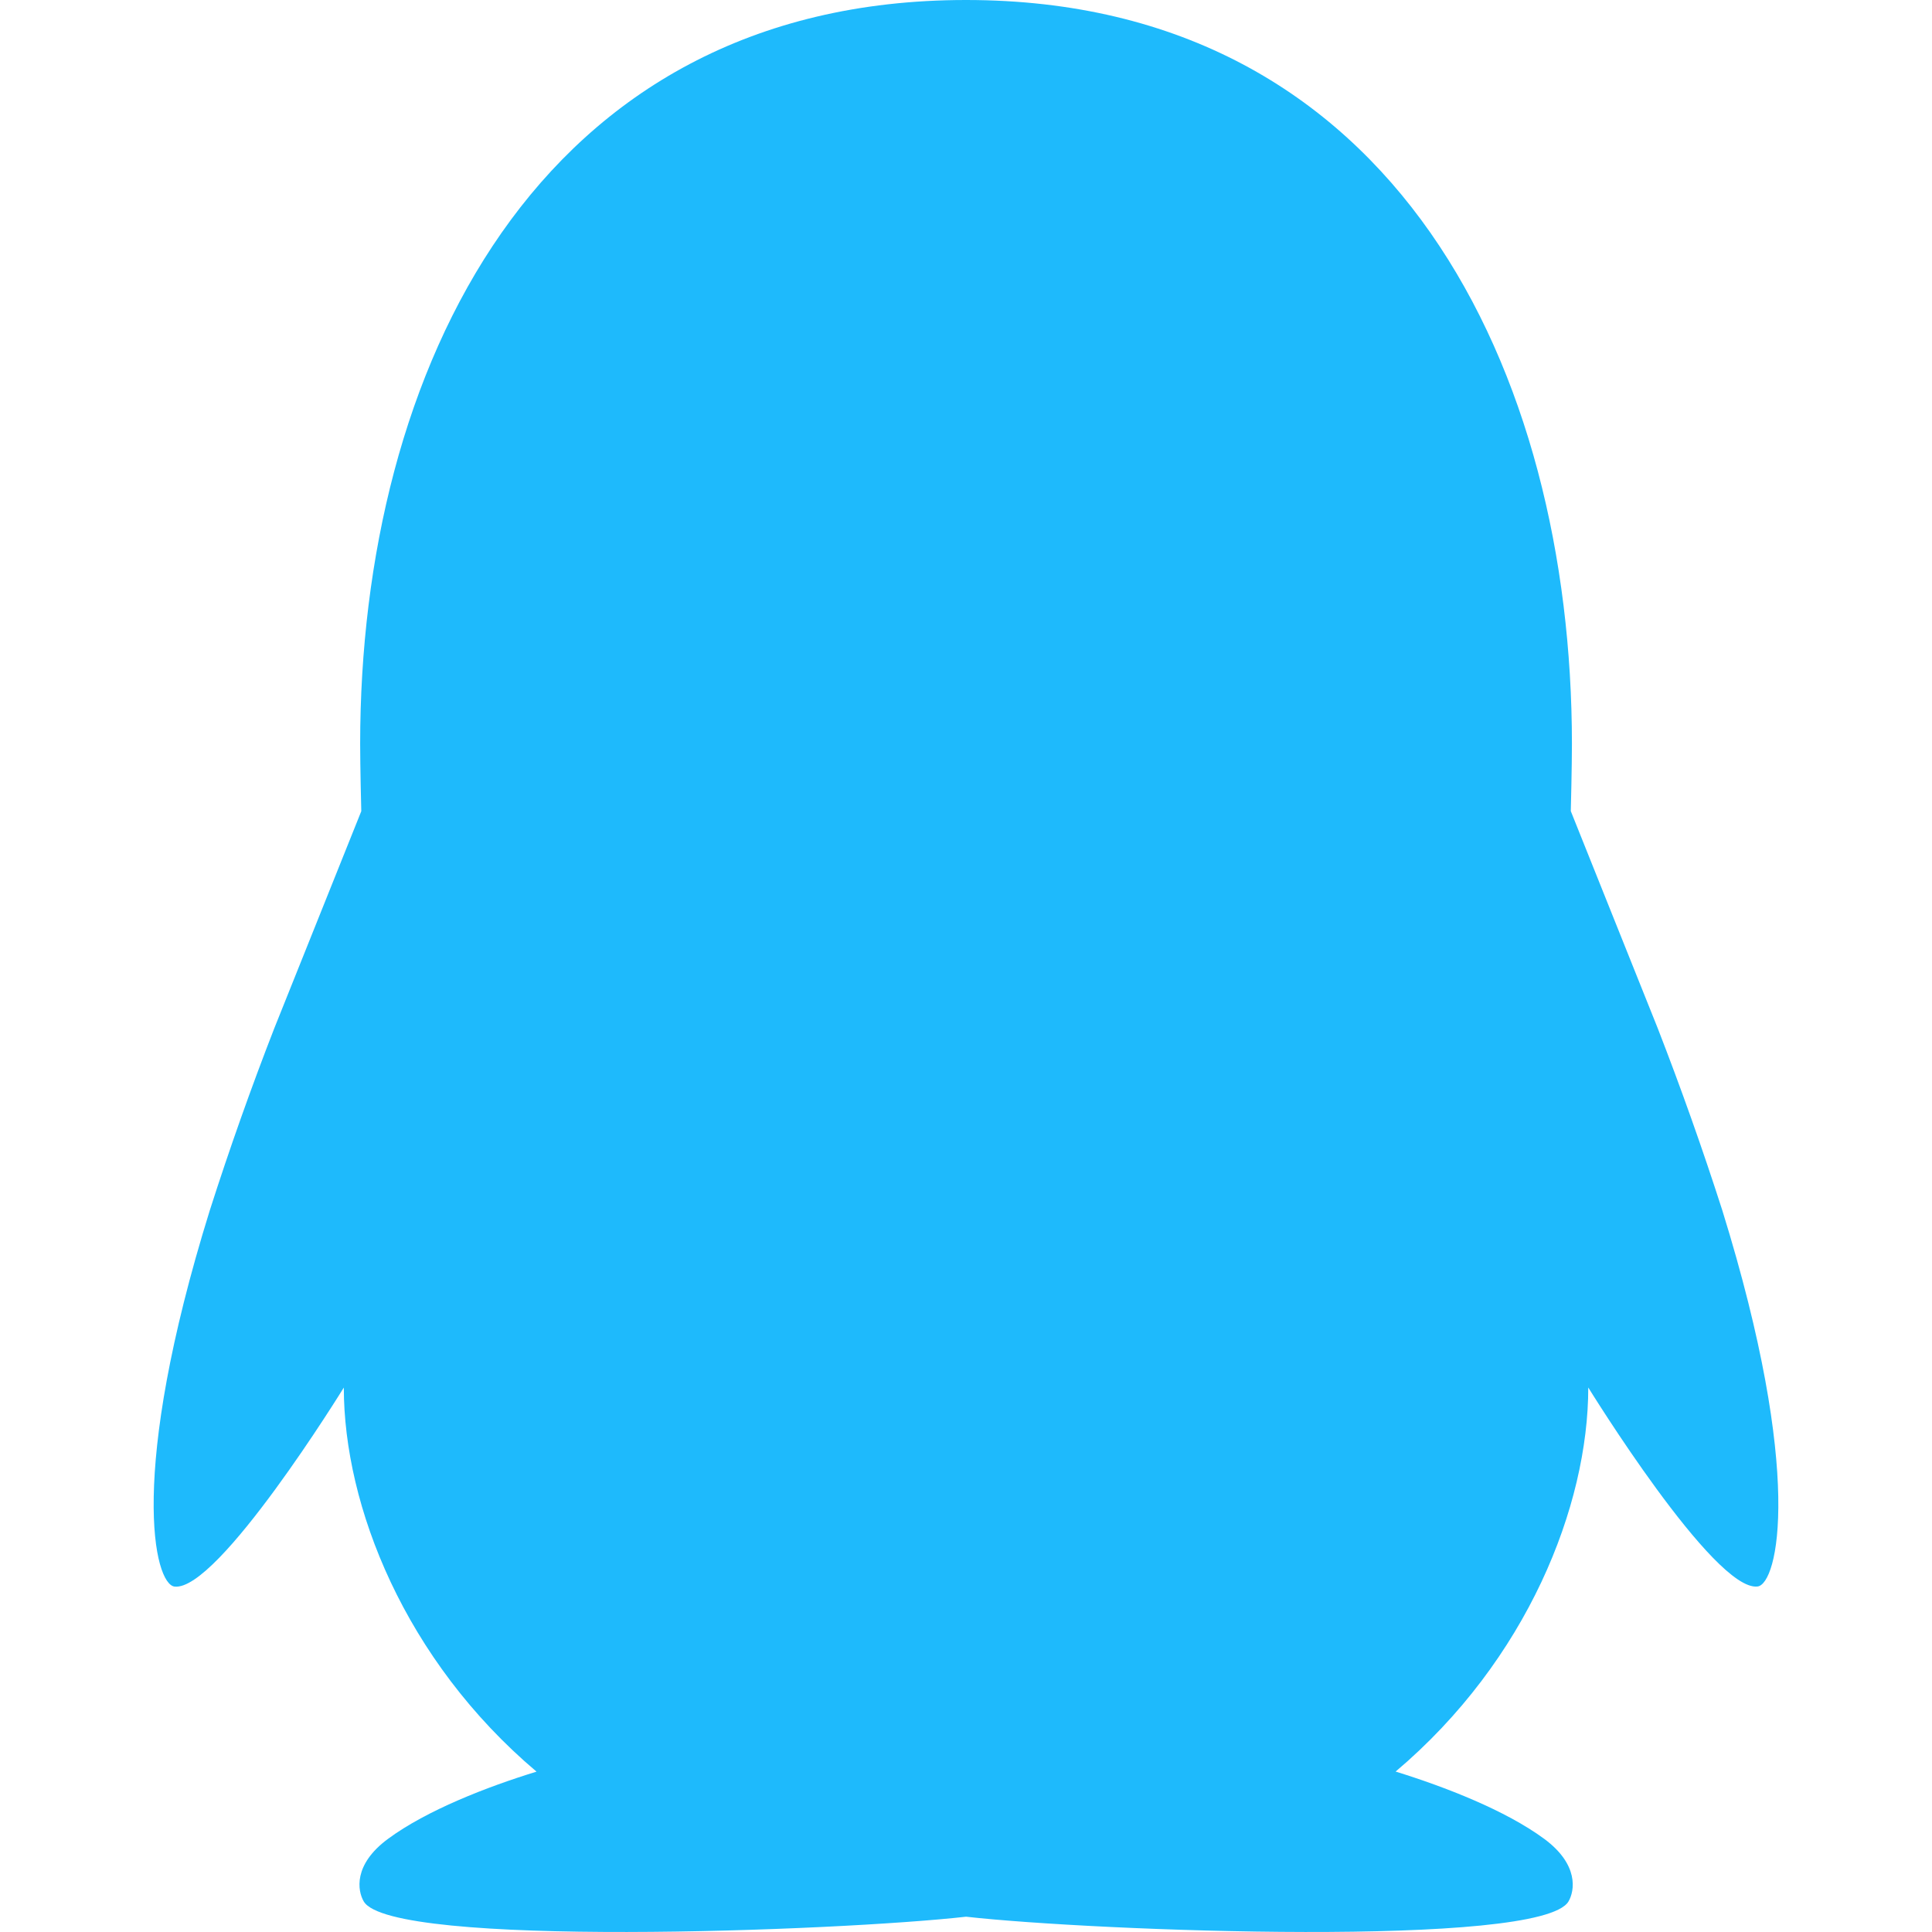
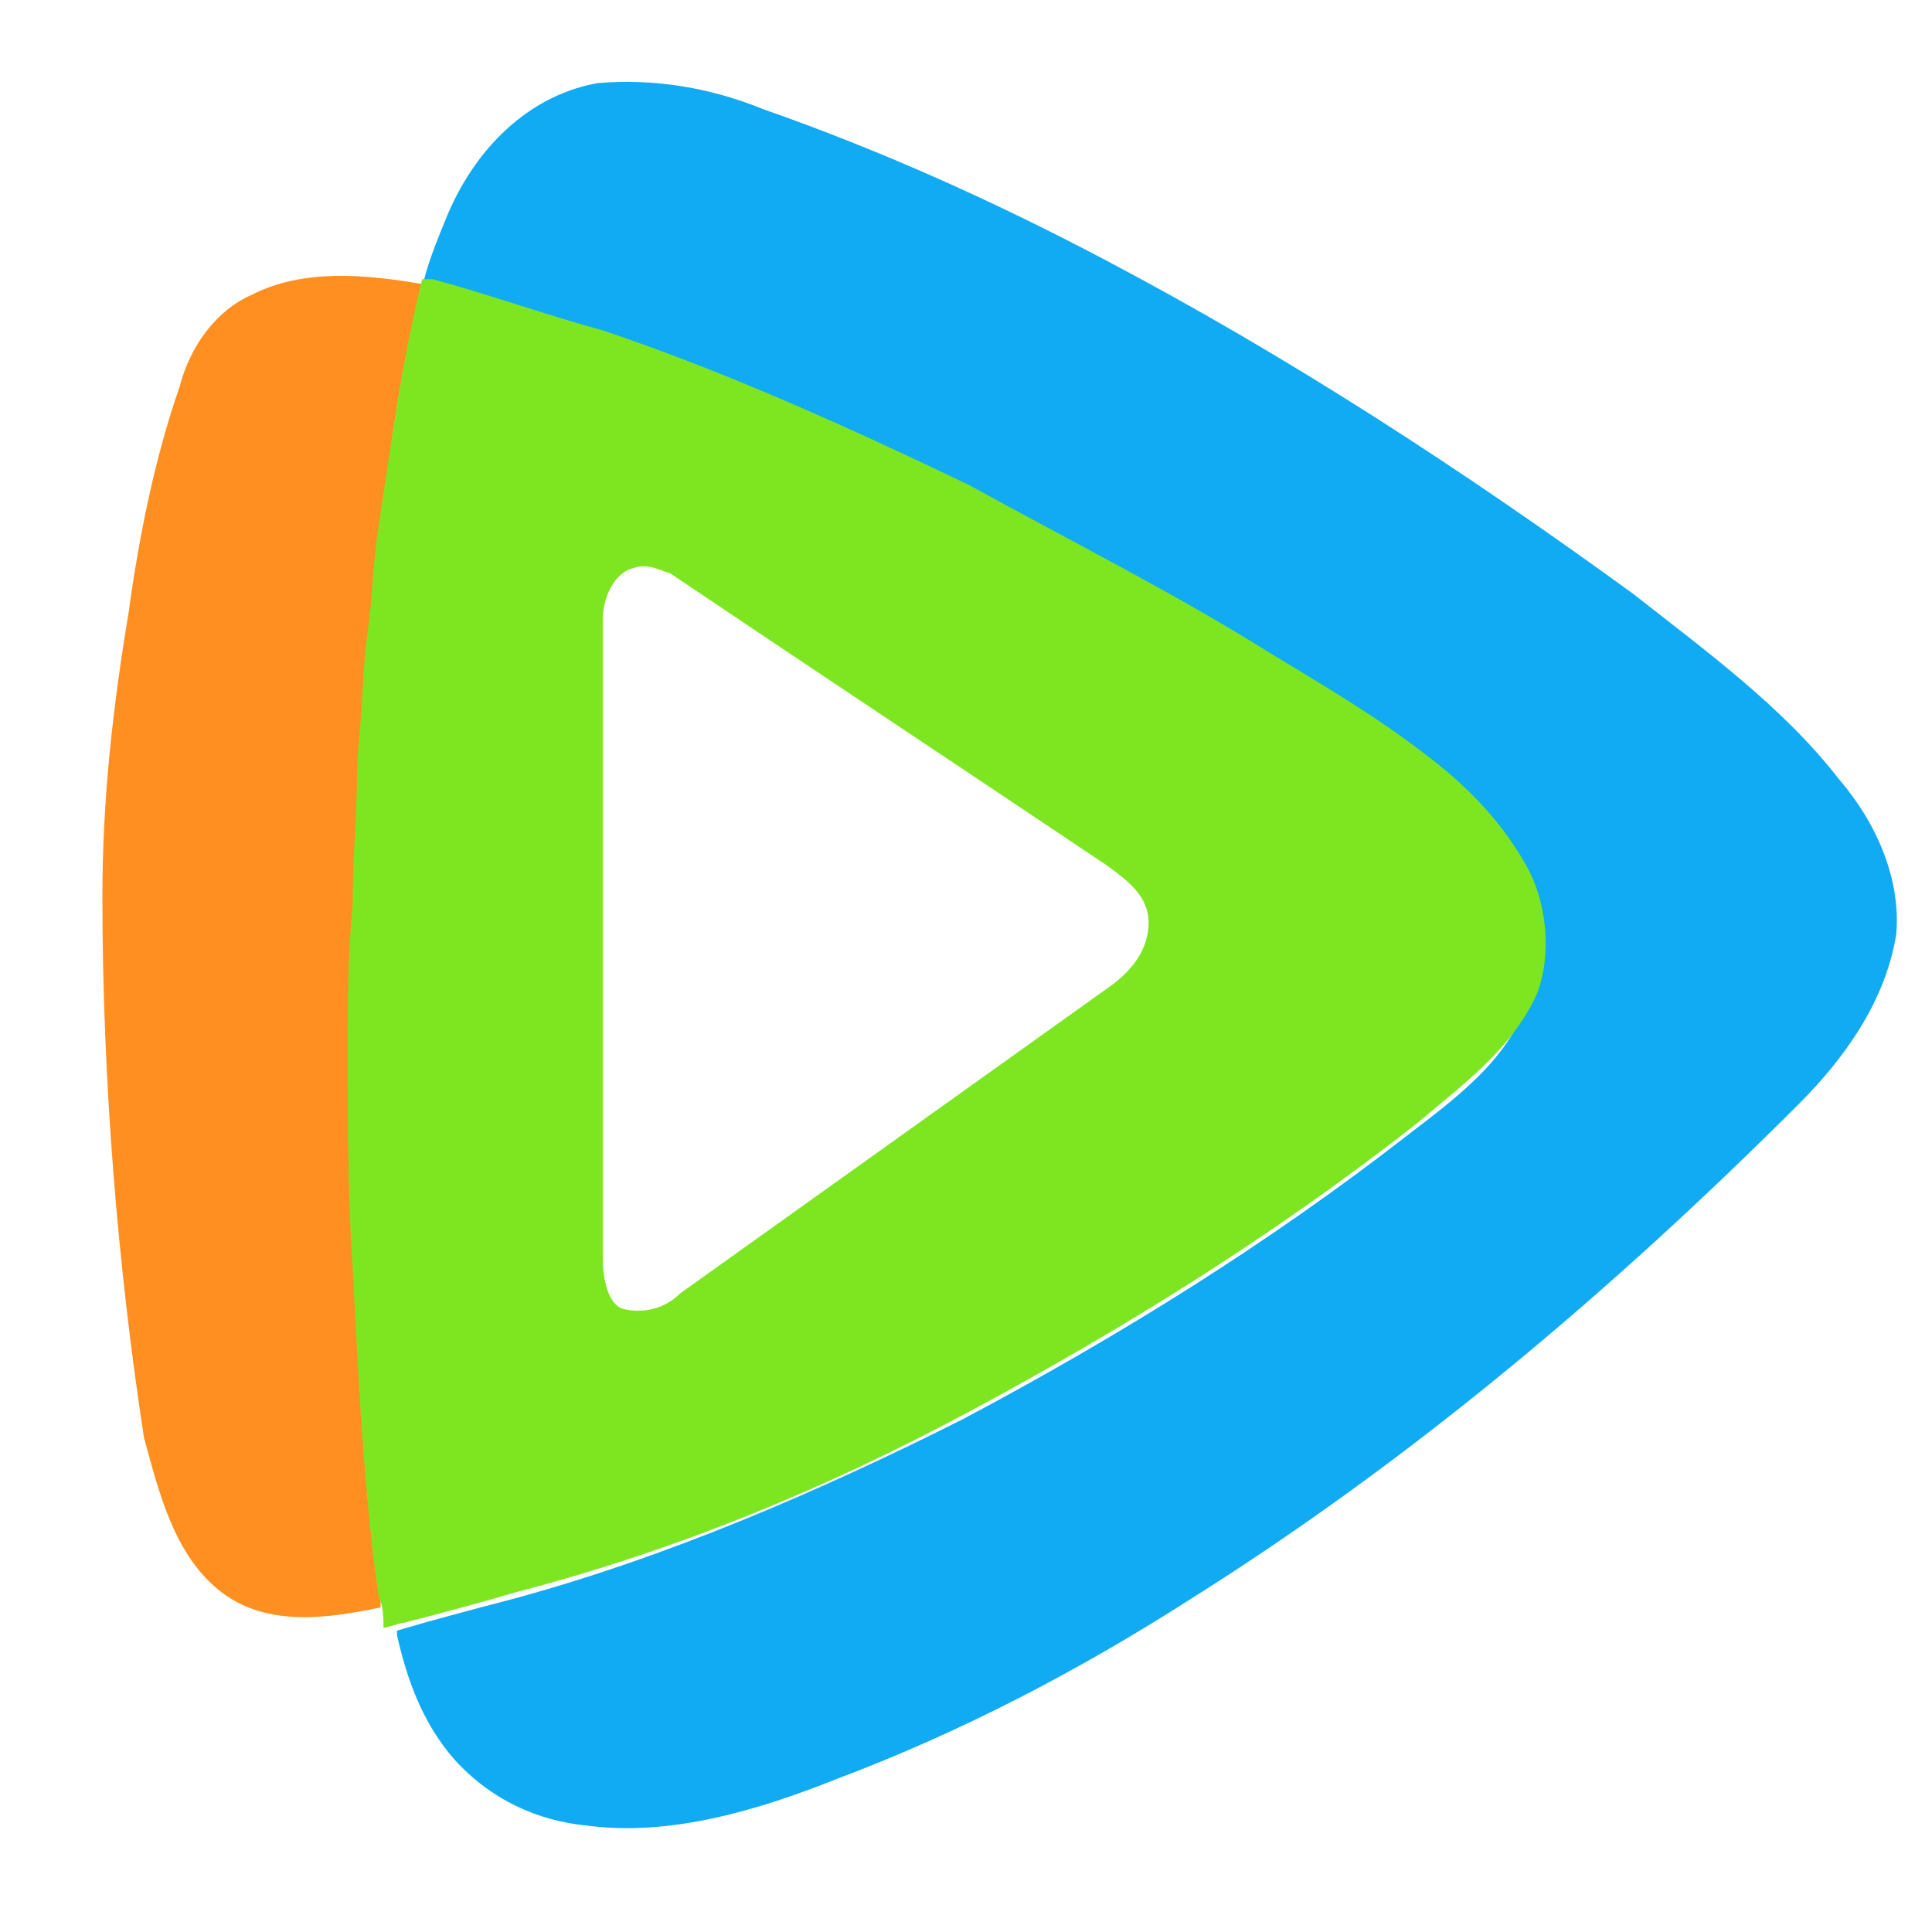
- <svg xmlns="http://www.w3.org/2000/svg" fill="#1ebafc" role="img" viewBox="0 0 24 24">
-   <path d="M21.395 15.035a40 40 0 0 0-.803-2.264l-1.079-2.695c.001-.032.014-.562.014-.836C19.526 4.632 17.351 0 12 0S4.474 4.632 4.474 9.241c0 .274.013.804.014.836l-1.08 2.695a39 39 0 0 0-.802 2.264c-1.021 3.283-.69 4.643-.438 4.673.54.065 2.103-2.472 2.103-2.472 0 1.469.756 3.387 2.394 4.771-.612.188-1.363.479-1.845.835-.434.32-.379.646-.301.778.343.578 5.883.369 7.482.189 1.6.18 7.14.389 7.483-.189.078-.132.132-.458-.301-.778-.483-.356-1.233-.646-1.846-.836 1.637-1.384 2.393-3.302 2.393-4.771 0 0 1.563 2.537 2.103 2.472.251-.03.581-1.39-.438-4.673" />
+ <svg xmlns="http://www.w3.org/2000/svg" t="1767058298277" class="icon" viewBox="0 0 1024 1024" version="1.1" p-id="20164" width="200" height="200">
+   <path d="M316.928 44.032c30.208-2.56 59.904 2.56 87.552 13.824 62.976 22.016 122.88 49.152 180.224 79.36 98.304 51.712 190.976 112.128 281.088 177.664 38.4 30.208 79.36 59.904 109.056 98.304 18.944 22.016 32.768 51.712 30.208 81.92-5.632 35.328-27.136 65.536-51.712 90.112-98.304 98.304-204.8 188.416-322.048 262.144-59.904 38.4-122.88 71.168-188.416 95.744-40.96 16.384-87.552 30.208-131.072 24.576-27.136-2.56-51.712-13.824-71.168-35.328-16.384-18.944-24.576-40.96-30.208-65.536v-2.56c18.944-5.632 38.4-10.752 59.904-16.384 81.92-22.016 163.84-57.344 240.128-95.744 81.92-43.52 161.28-92.672 235.008-150.016 24.576-18.944 51.712-38.4 62.976-68.096 10.752-22.016 8.192-49.152-5.632-68.096-13.824-24.576-35.328-43.52-54.784-59.904-24.576-18.944-51.712-38.4-79.36-51.712-51.712-32.768-106.496-59.904-161.28-90.112-62.976-32.768-128.512-59.904-194.048-81.92-30.208-8.192-59.904-18.944-90.112-27.136 2.56-13.824 8.192-27.136 13.824-40.96 16.896-39.936 47.104-64.512 79.872-70.144z" fill="#10ABF2" p-id="20165" />
+   <path d="M133.632 156.16c27.136-13.824 59.904-10.752 90.112-5.632-10.752 40.96-16.384 84.48-22.016 125.44 0 18.944-2.56 35.328-5.632 54.784-2.56 22.016-2.56 46.592-5.632 68.096 0 27.136-2.56 51.712-2.56 79.36-2.56 24.576 0 51.712-2.56 76.288 0 38.4 0 76.288 2.56 114.688 2.56 57.344 5.632 117.248 13.824 174.592v8.192c-27.136 5.632-59.904 10.752-84.48-8.192s-32.768-51.712-40.96-81.92c-13.824-90.112-22.016-188.416-22.016-286.72 0-51.712 5.632-100.864 13.824-150.016 5.632-40.96 13.824-81.92 27.136-120.32 5.632-21.504 19.456-40.448 38.4-48.64z" fill="#FF8F21" p-id="20166" />
+   <path d="M223.744 147.968h5.632c30.208 8.192 59.904 18.944 90.112 27.136 65.536 22.016 131.072 51.712 194.048 81.92 54.784 30.208 109.056 57.344 161.28 90.112 27.136 16.384 54.784 32.768 79.36 51.712 22.016 16.384 40.96 35.328 54.784 59.904 10.752 18.944 13.824 46.592 5.632 68.096-13.824 30.208-40.96 49.152-62.976 68.096-76.288 59.904-155.648 109.056-237.568 153.088-76.288 40.96-155.648 73.728-240.128 95.744-18.944 5.632-38.4 10.752-59.904 16.384-2.56 0-8.192 2.56-10.752 2.56 0-5.632 0-10.752-2.56-16.384-8.192-57.344-10.752-117.248-13.824-174.592-2.56-38.4-2.56-76.288-2.56-114.688 0-24.576 0-51.712 2.56-76.288 0-27.136 2.56-51.712 2.56-79.36 2.56-22.016 2.56-46.592 5.632-68.096 2.56-18.944 2.56-35.328 5.632-54.784 6.656-43.008 12.288-87.04 23.04-130.56m112.128 153.088c-10.752 2.56-16.384 16.384-16.384 27.136v338.432c0 10.752 2.56 24.576 10.752 27.136 10.752 2.56 22.016 0 30.208-8.192l229.376-163.84c10.752-8.192 18.944-18.944 18.944-32.768s-10.752-22.016-22.016-30.208c-76.288-51.2-155.136-103.424-231.936-155.136-2.56 0-10.752-5.632-18.944-2.56z" fill="#7DE621" p-id="20167" />
</svg>
